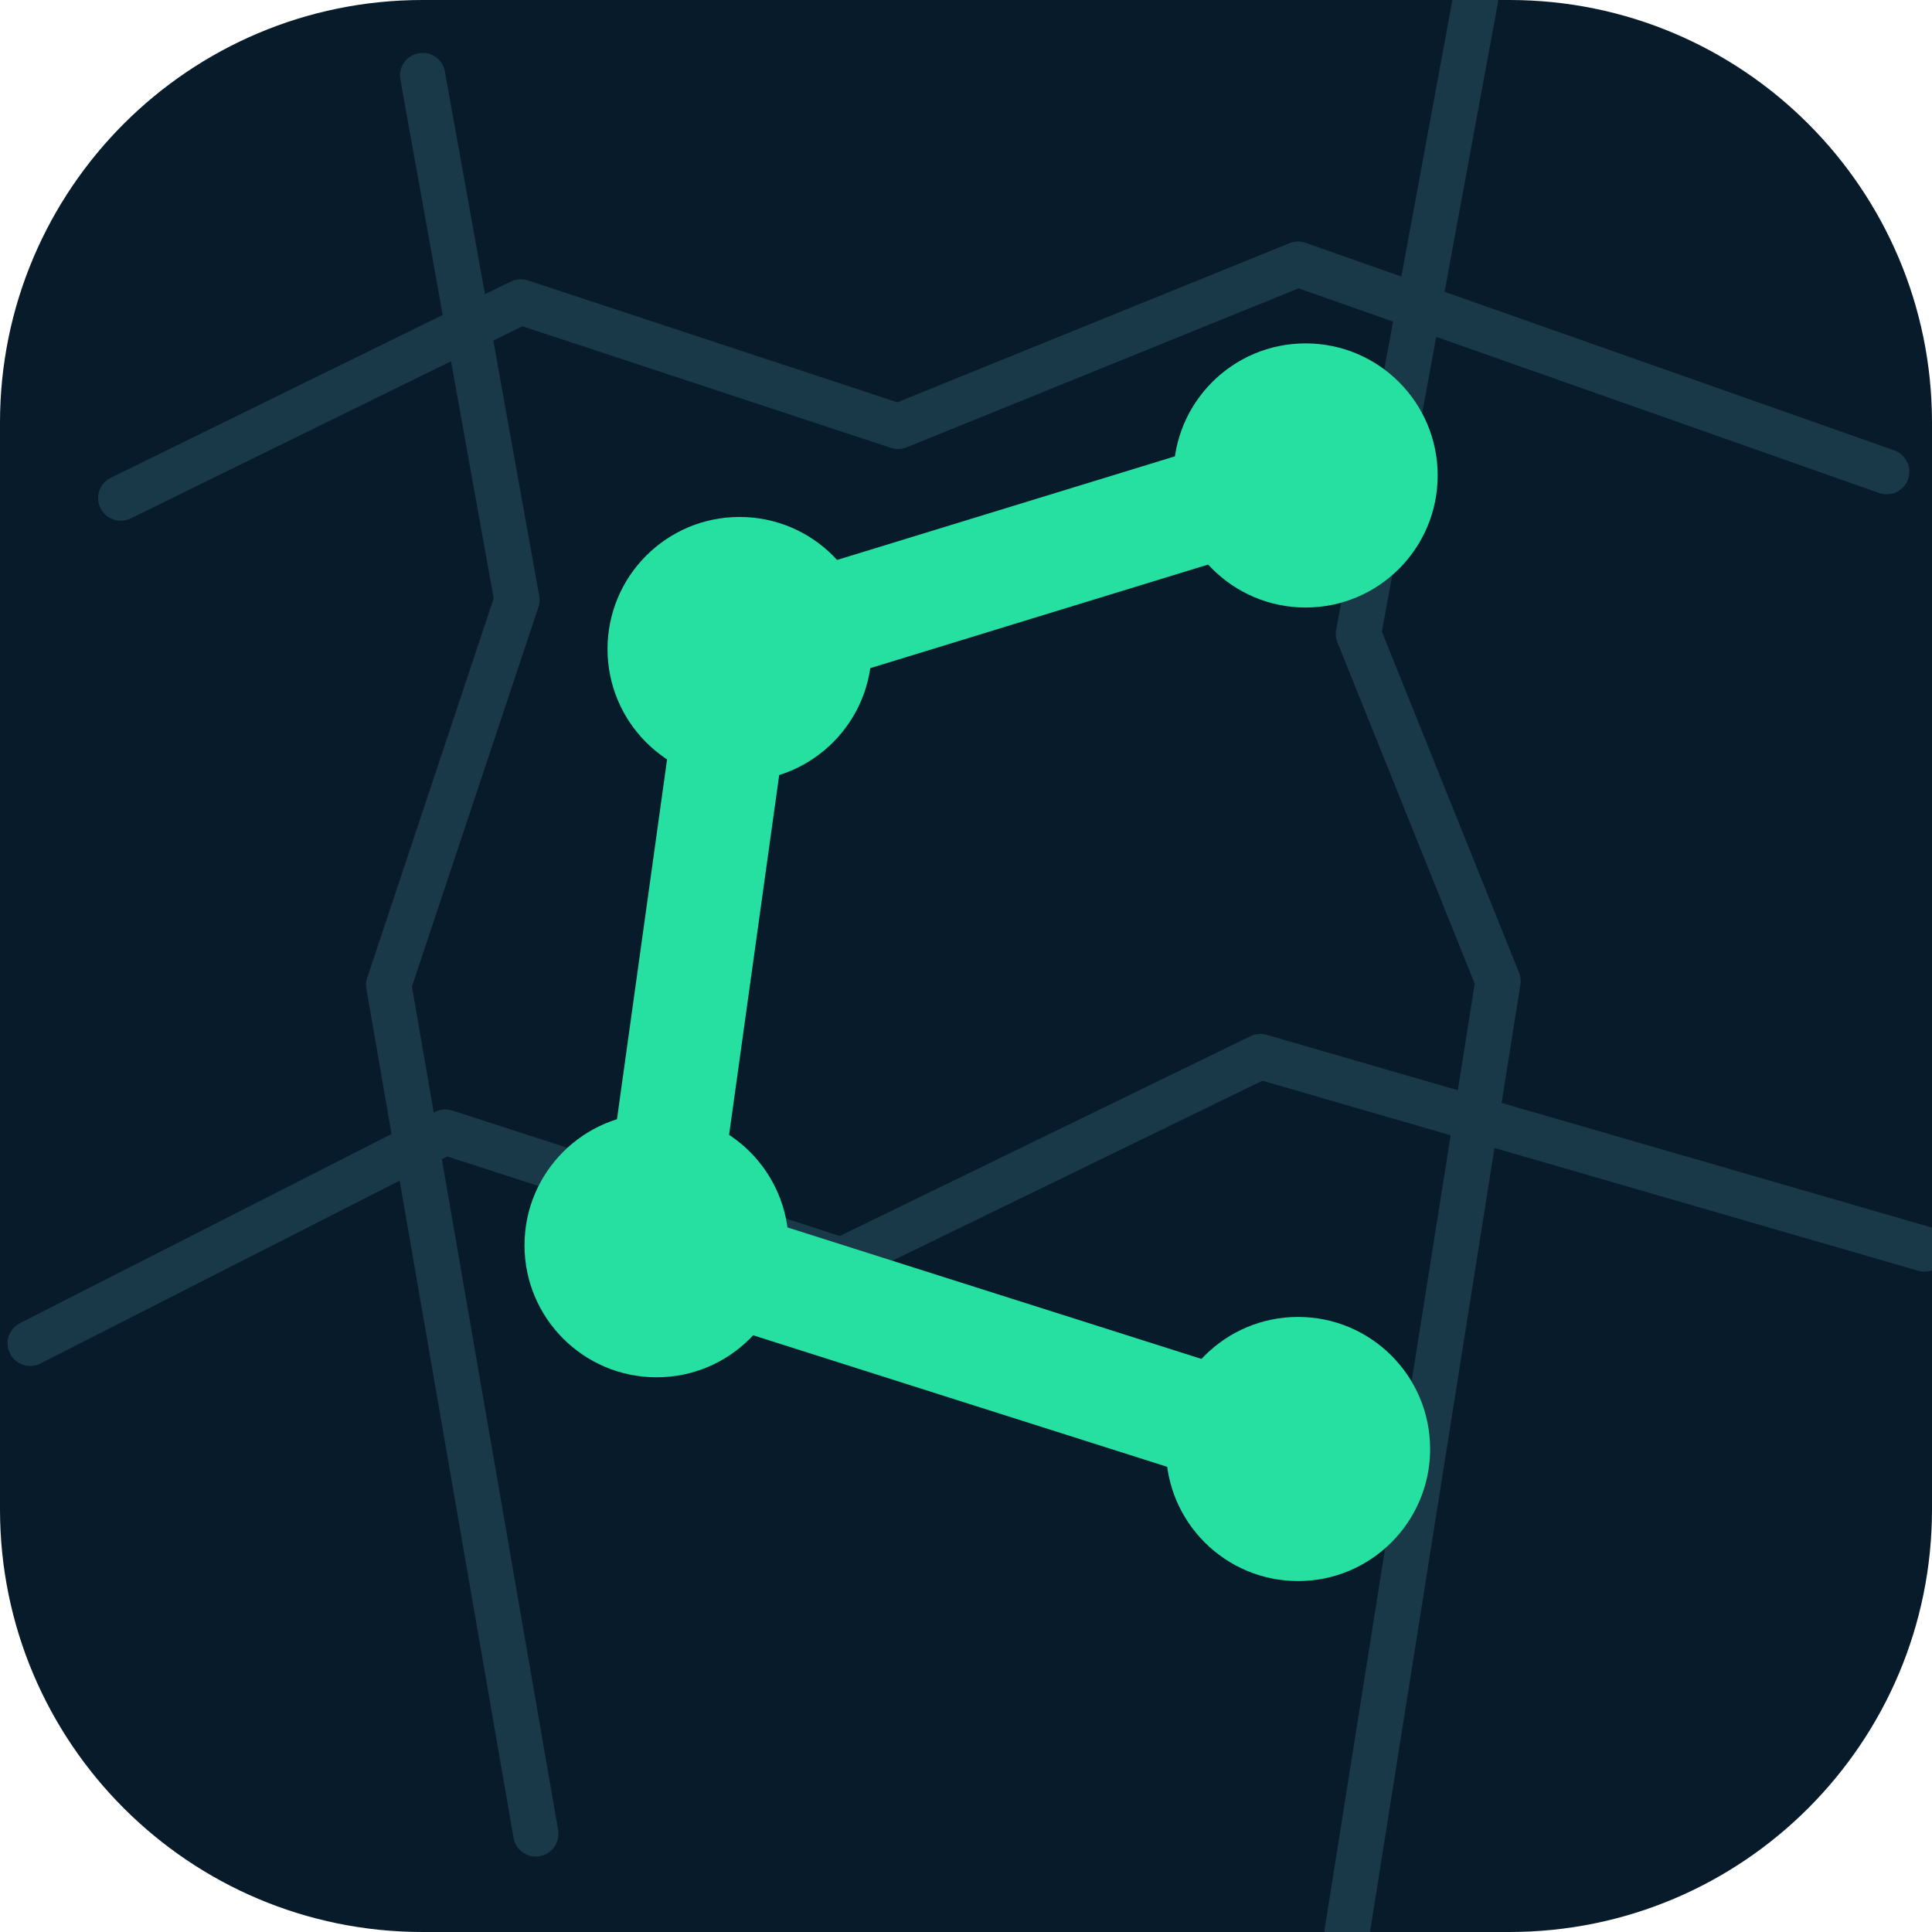
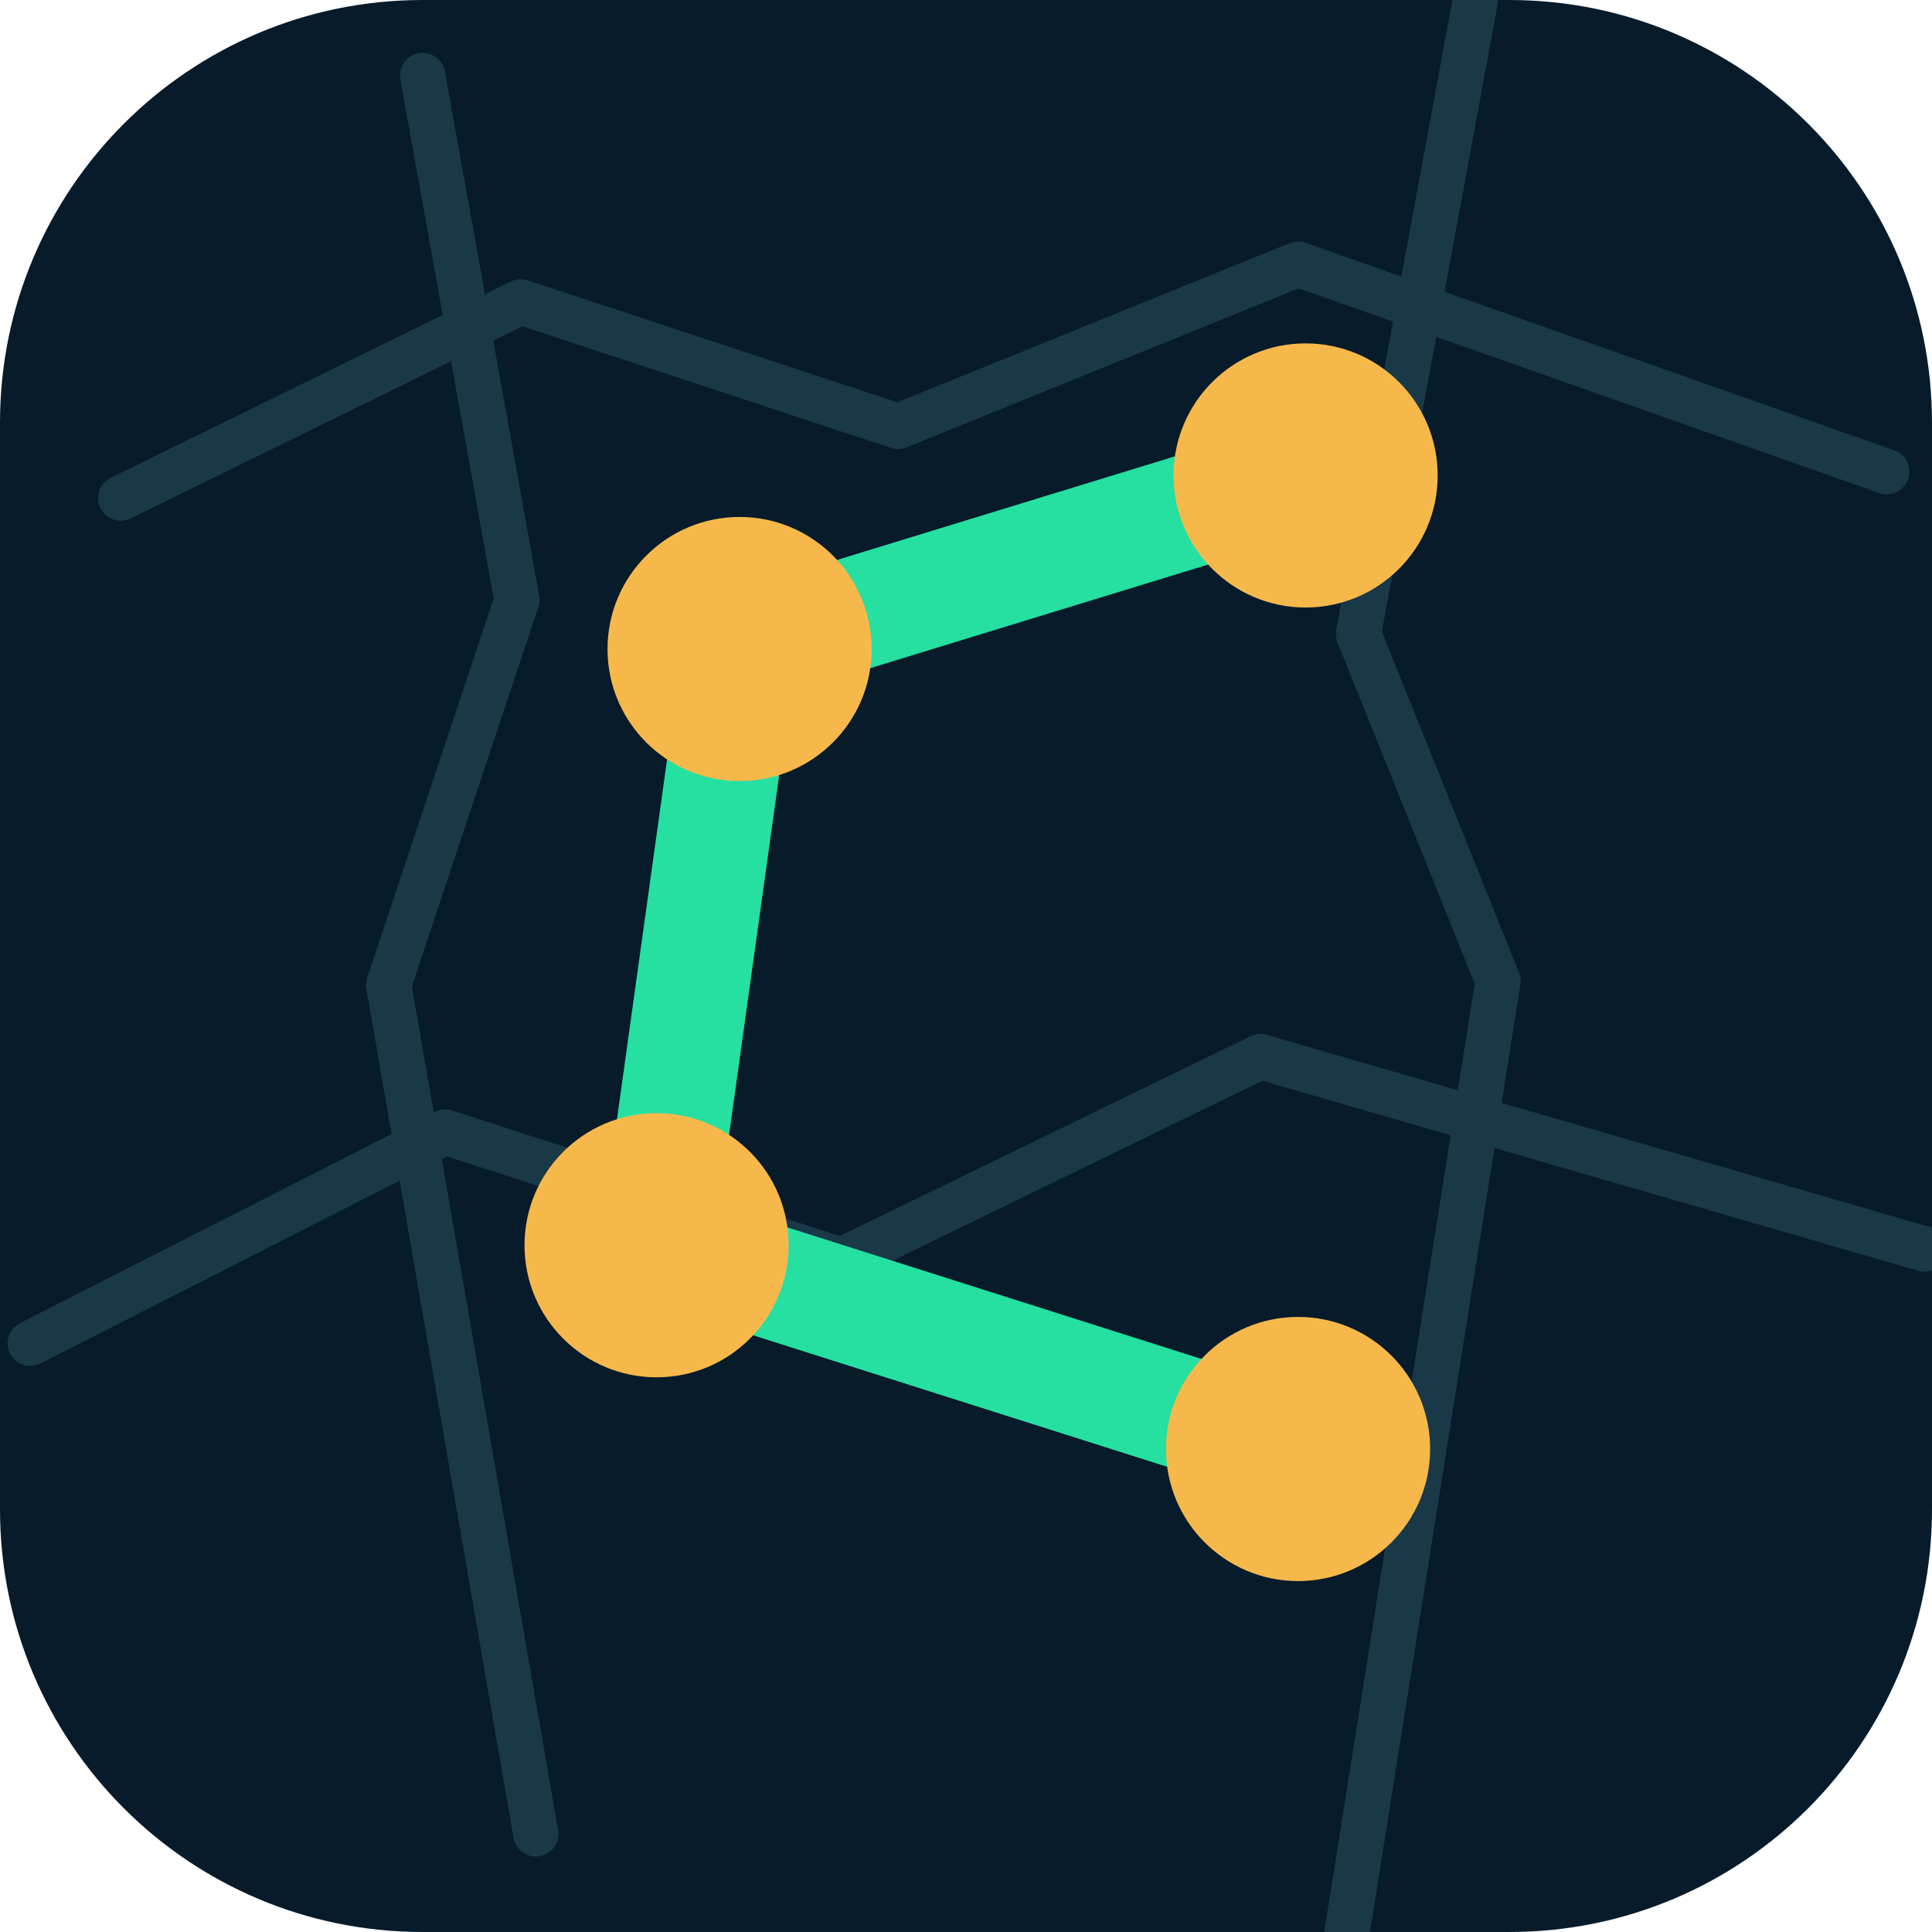
<svg xmlns="http://www.w3.org/2000/svg" viewBox="0 0 512 512">
  <rect width="512" height="512" rx="112" fill="#071b2a" />
  <g fill="none" stroke="#285060" stroke-width="12" stroke-linecap="round" stroke-linejoin="round" opacity=".55">
    <path d="M32 132 138 80 238 113 344 70 500 125" />
    <path d="M8 356 118 300 223 334 334 280 510 331" />
    <path d="M112 20 137 159 103 261 142 486" />
    <path d="M391 0 360 168 397 260 357 512" />
  </g>
  <path d="M346 126 196 172 174 330 344 384" fill="none" stroke="#25e0a1" stroke-width="30" stroke-linecap="round" stroke-linejoin="round" />
-   <g fill="#25e0a1">
+   <g fill="#f7b84b">
    <circle cx="346" cy="126" r="35" />
    <circle cx="196" cy="172" r="35" />
    <circle cx="174" cy="330" r="35" />
    <circle cx="344" cy="384" r="35" />
  </g>
</svg>
